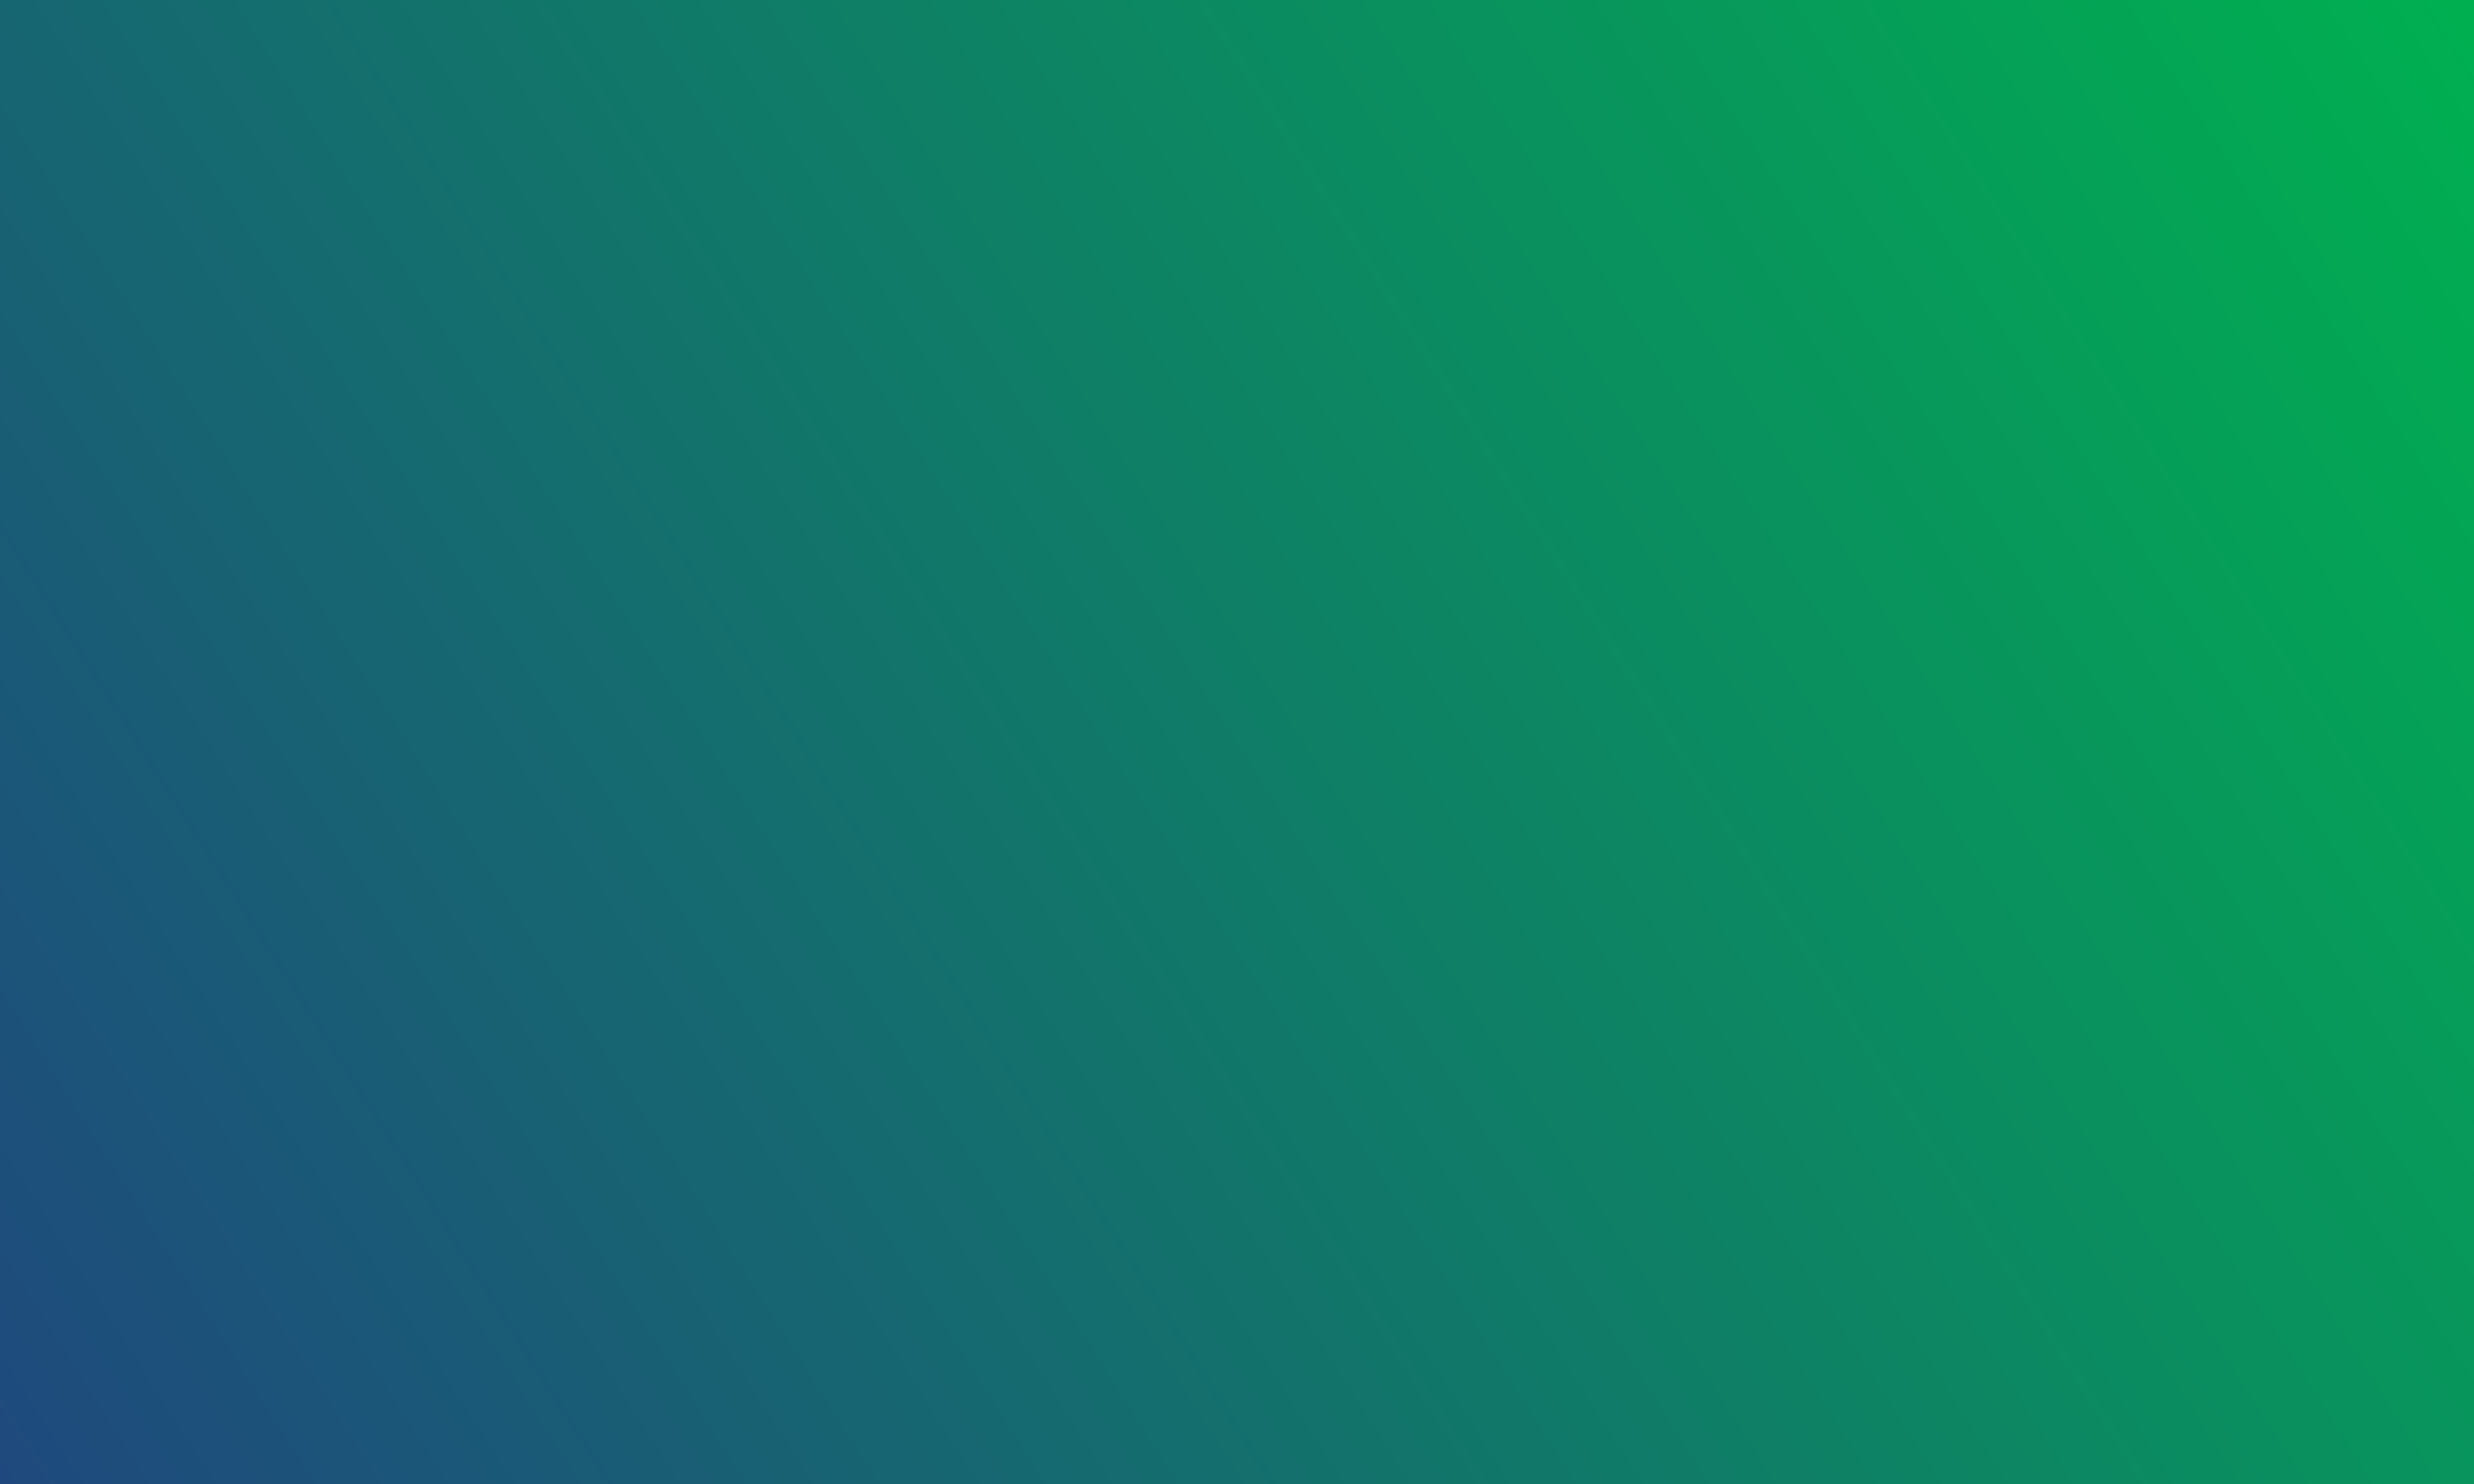
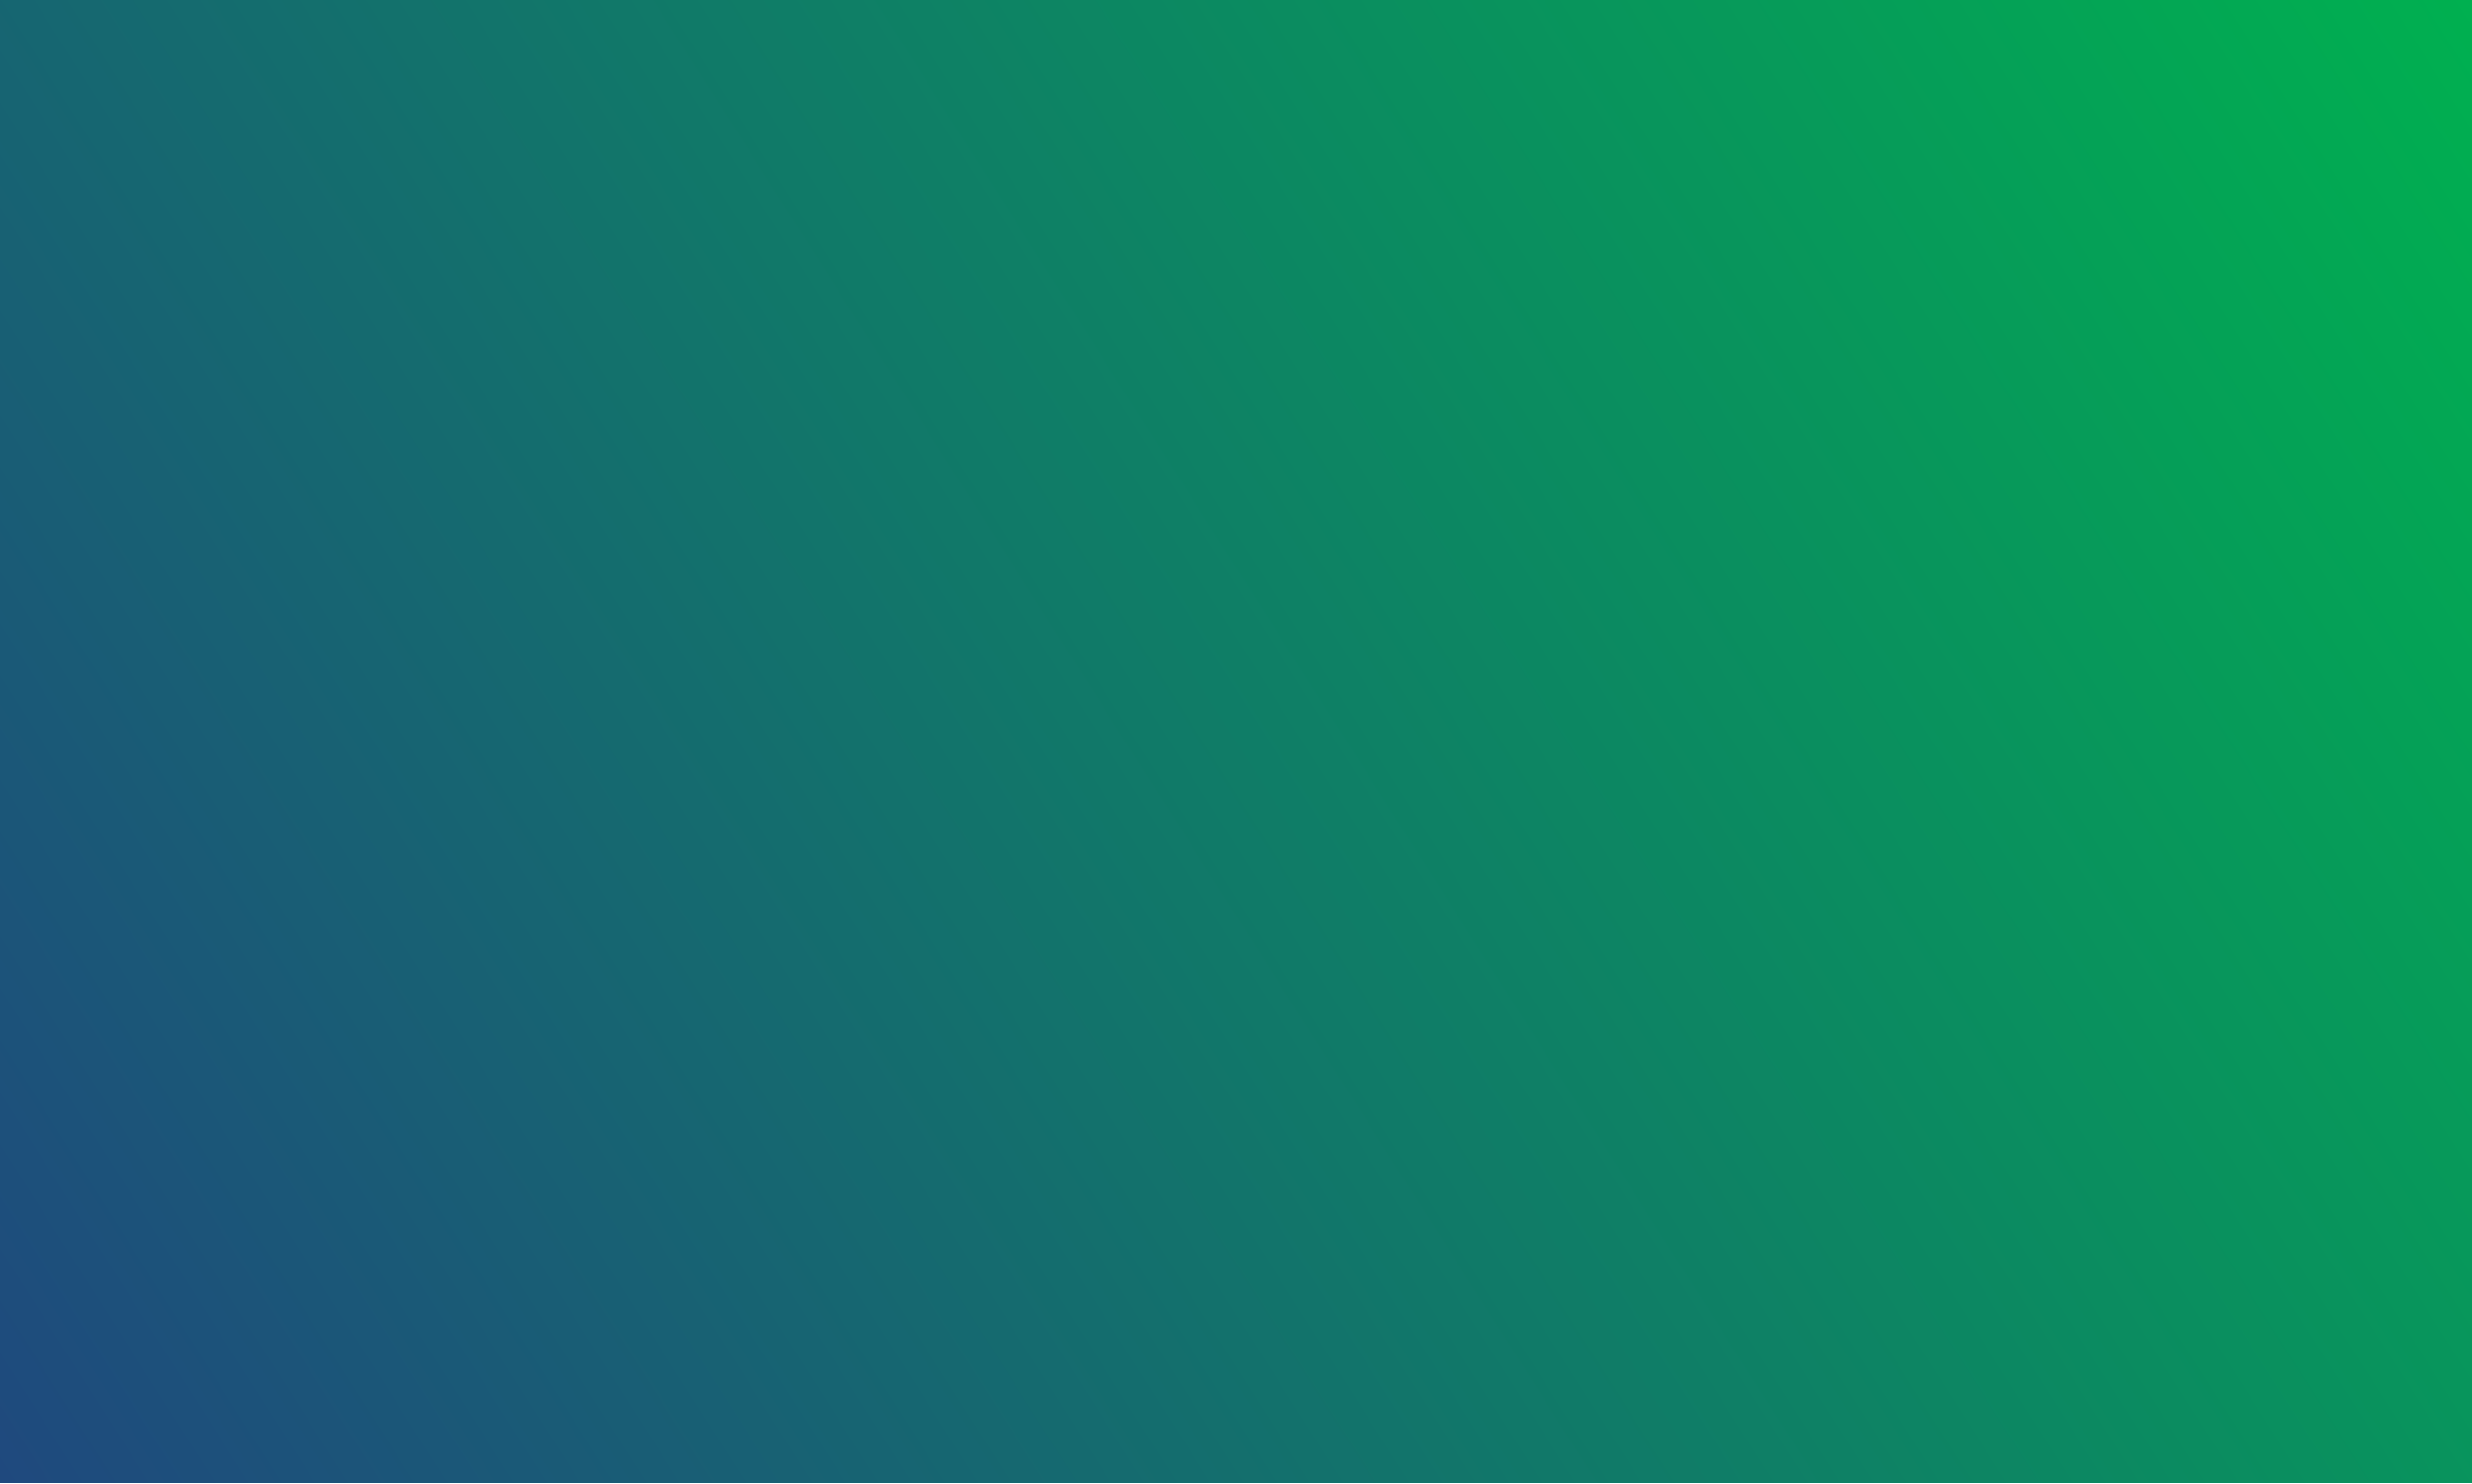
- <svg xmlns="http://www.w3.org/2000/svg" xmlns:xlink="http://www.w3.org/1999/xlink" width="500mm" height="300mm" viewBox="0 0 500 300" version="1.1" id="svg8">
+ <svg xmlns="http://www.w3.org/2000/svg" xmlns:xlink="http://www.w3.org/1999/xlink" width="5000mm" height="3000mm" viewBox="0 0 5000 3000" version="1.1" id="svg8">
  <defs id="defs2">
    <linearGradient id="linearGradient839">
      <stop style="stop-color:#1f497e;stop-opacity:1" offset="0" id="stop835" />
      <stop style="stop-color:#00b050;stop-opacity:1" offset="1" id="stop837" />
    </linearGradient>
    <linearGradient xlink:href="#linearGradient839" id="linearGradient841" x1="-86.497" y1="127" x2="160.58" y2="-25.702" gradientUnits="userSpaceOnUse" gradientTransform="matrix(2.023655,0,0,1.964606,175.0404,50.49505)" />
    <path style="fill:none;stroke:#000000;stroke-width:0.265px;stroke-linecap:butt;stroke-linejoin:miter;stroke-opacity:1" d="m 405.899,26.828 17.28,-10.714 14.334,-10.301 12.427,-7.692 9.028,-3.558 10.771,-1.729 13.22,6.61" id="path4118-7" />
    <path style="fill:none;stroke:#000000;stroke-width:0.265px;stroke-linecap:butt;stroke-linejoin:miter;stroke-opacity:1" d="m 540.313,14.475 7.798,1.746 v 0 l 6.139,1.023 14.125,0.136 14.815,-0.136 14.909,-2.339 15.998,-6.076 5.681,-3.045" id="path4196-0" />
    <path style="fill:none;stroke:#000000;stroke-width:0.265px;stroke-linecap:butt;stroke-linejoin:miter;stroke-opacity:1" d="m 537.244,12.721 10.867,3.5 v 0 l 6.139,1.023 14.125,0.136 14.815,-0.136 14.909,-2.339 15.998,-6.076 5.681,-3.045" id="path4196-1" />
    <path style="fill:none;stroke:#000000;stroke-width:0.265px;stroke-linecap:butt;stroke-linejoin:miter;stroke-opacity:1" d="m 578.986,-17.217 12.463,-2.518 11.373,1.634 11.867,4.724 9.171,6.925 8.296,5.061 8.185,5.554 c 0,0 9.281,6.212 9.501,6.504 0.219,0.292 7.381,2.923 7.381,2.923 l 3.946,1.535" id="path4342-3" />
    <style id="style6" type="text/css" />
    <style id="style6-4" type="text/css" />
    <style id="style6-40" type="text/css" />
    <style id="style4096" type="text/css" />
    <style id="style7458" type="text/css" />
    <style id="style8436" type="text/css" />
    <style id="style8578" type="text/css" />
    <style id="style9216" type="text/css" />
    <style id="style3656" type="text/css" />
    <style id="style3762" type="text/css" />
    <style id="style3540" type="text/css" />
    <style id="style3544" type="text/css" />
    <clipPath clipPathUnits="userSpaceOnUse" id="clipPath2643">
      <path id="path2645" style="fill:#4d4d4d;fill-opacity:1;stroke:none;stroke-width:0.089;stroke-miterlimit:4;stroke-dasharray:none" d="m 62.87,-20.903 a 83.611,83.611 0 0 0 -83.421,83.611 83.611,83.611 0 0 0 83.611,83.612 83.611,83.611 0 0 0 83.612,-83.612 83.611,83.611 0 0 0 -83.612,-83.611 83.611,83.611 0 0 0 -0.189,0 z m 0.157,69.978 a 13.632,13.632 0 0 1 0.033,0 A 13.632,13.632 0 0 1 76.691,62.708 13.632,13.632 0 0 1 63.059,76.341 13.632,13.632 0 0 1 49.427,62.708 13.632,13.632 0 0 1 63.027,49.076 Z" />
    </clipPath>
  </defs>
-   <g id="layer1">
+   <g id="layer1" transform="scale(10)">
    <rect style="fill:url(#linearGradient841);fill-opacity:1;stroke:none;stroke-width:0.1;stroke-miterlimit:4;stroke-dasharray:none" id="rect833" width="500" height="300" x="0" y="0" />
  </g>
</svg>
